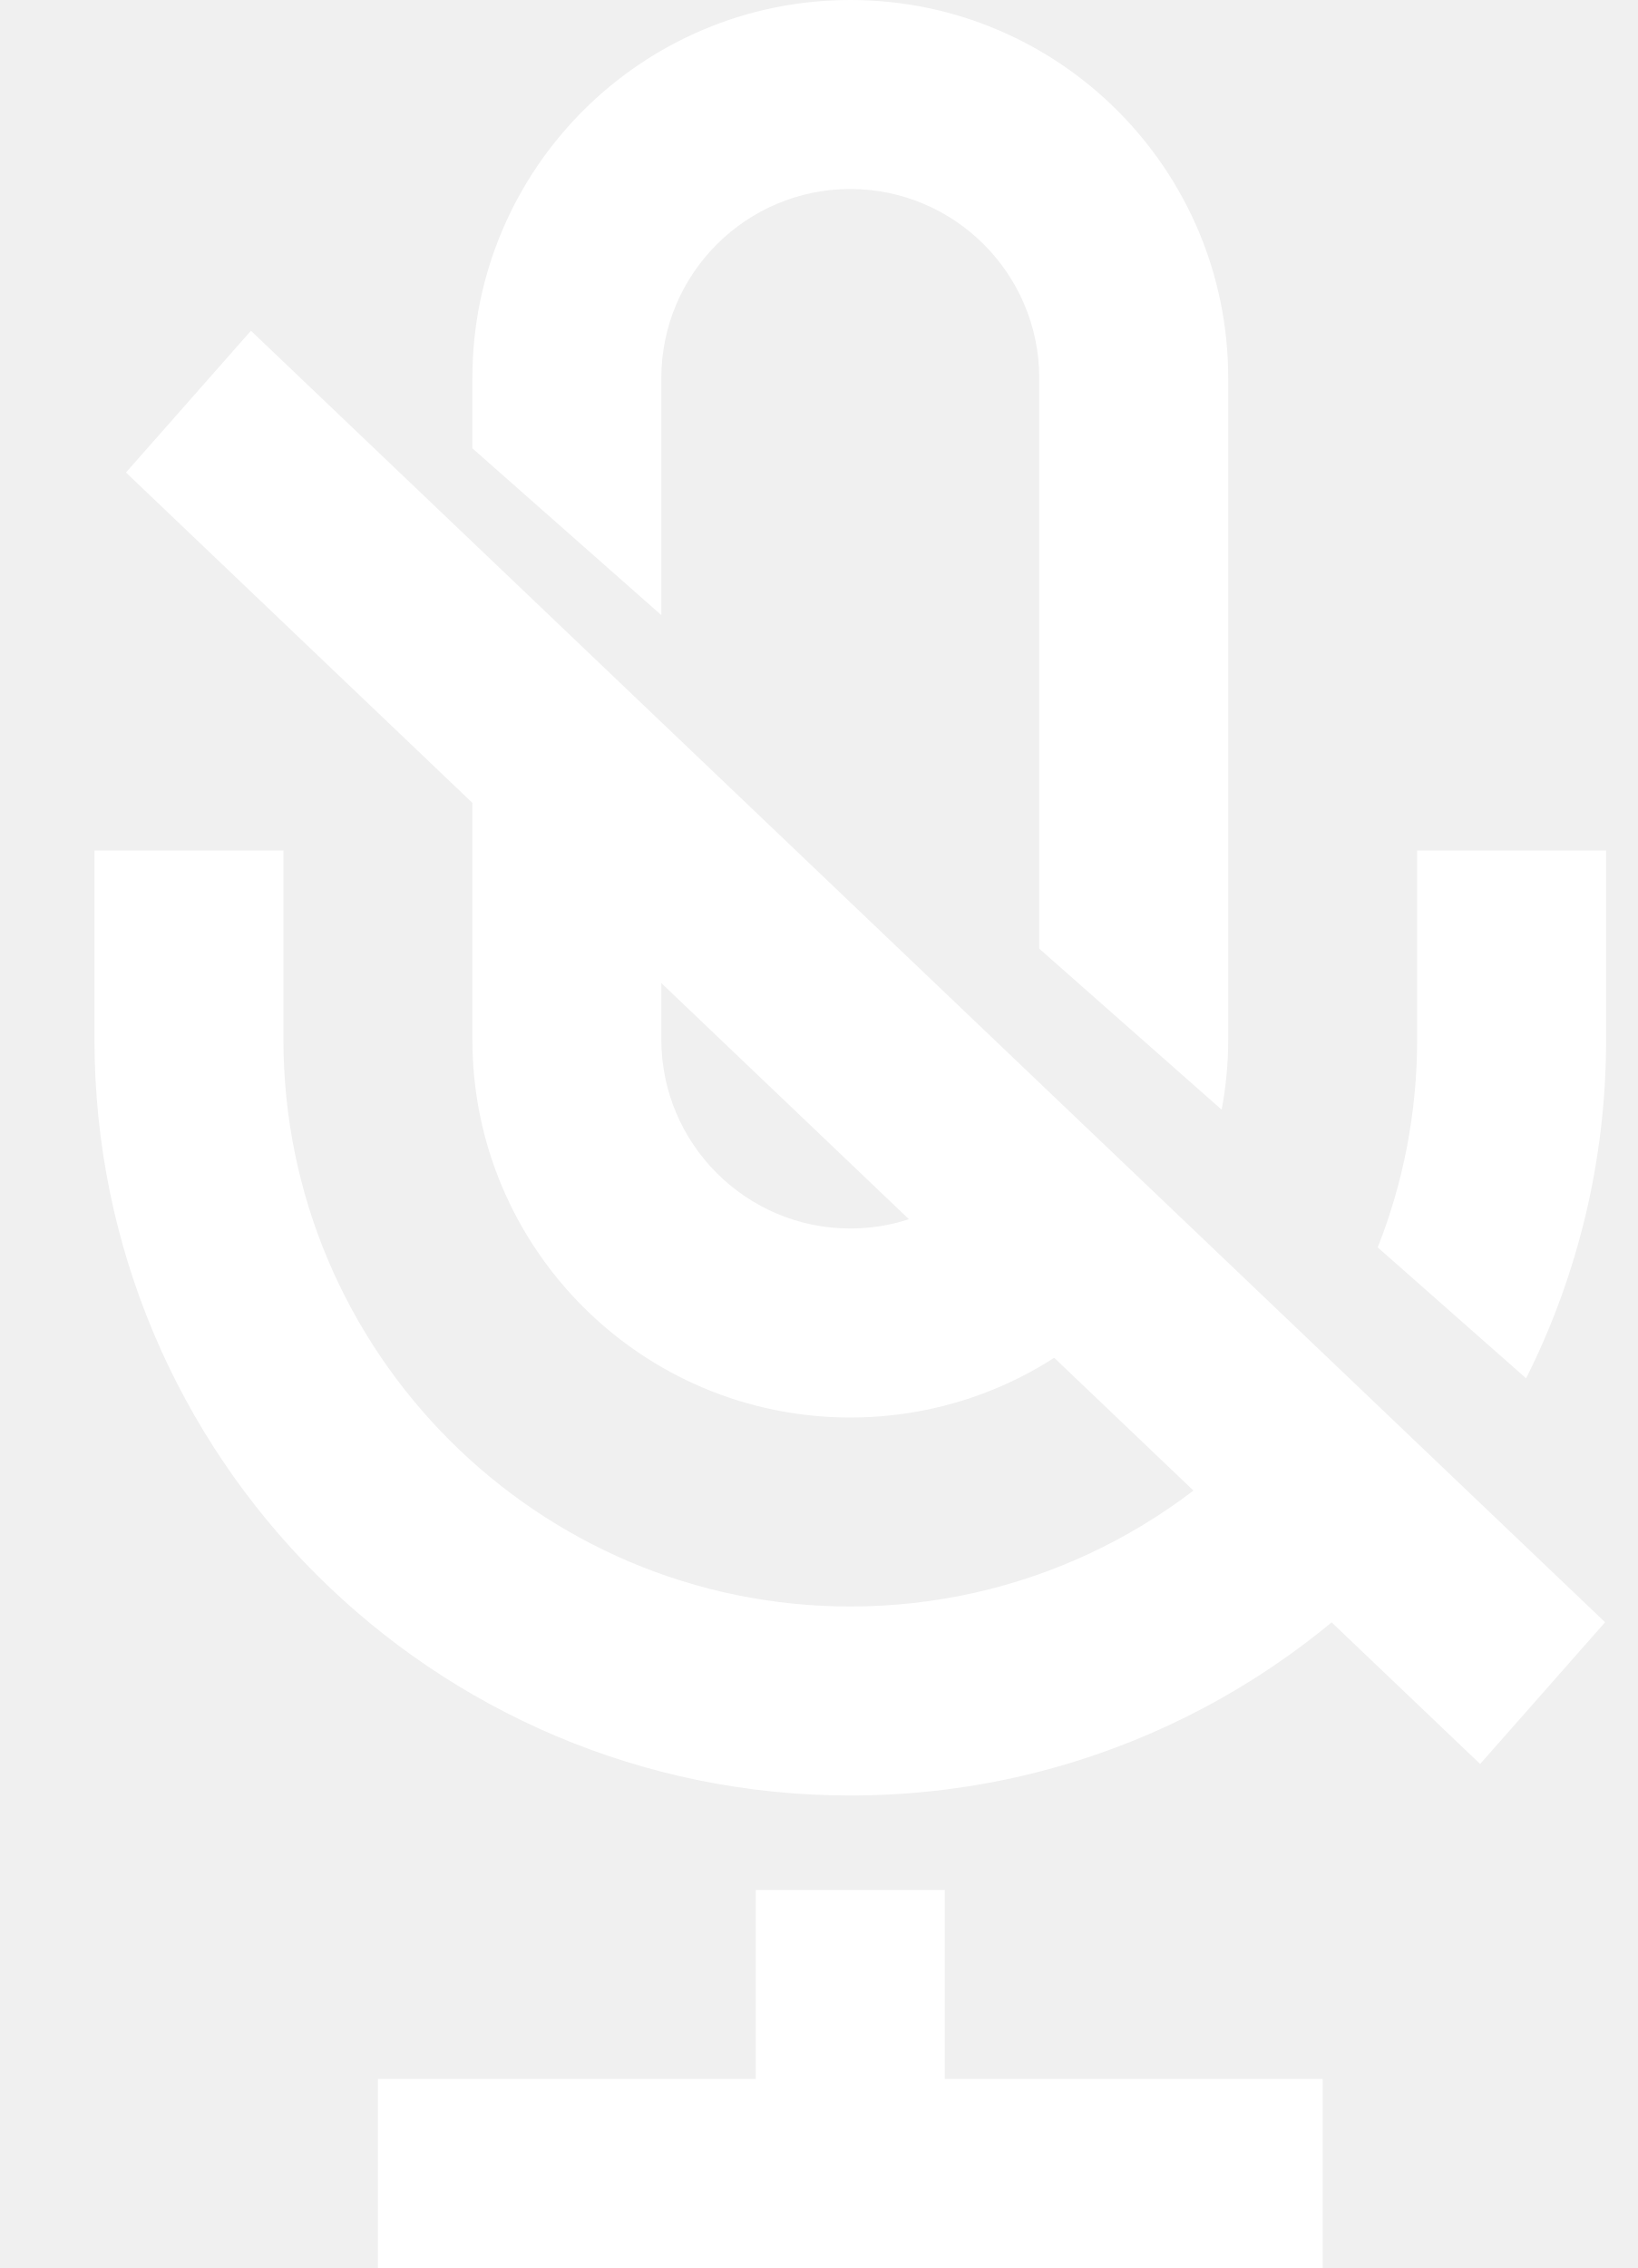
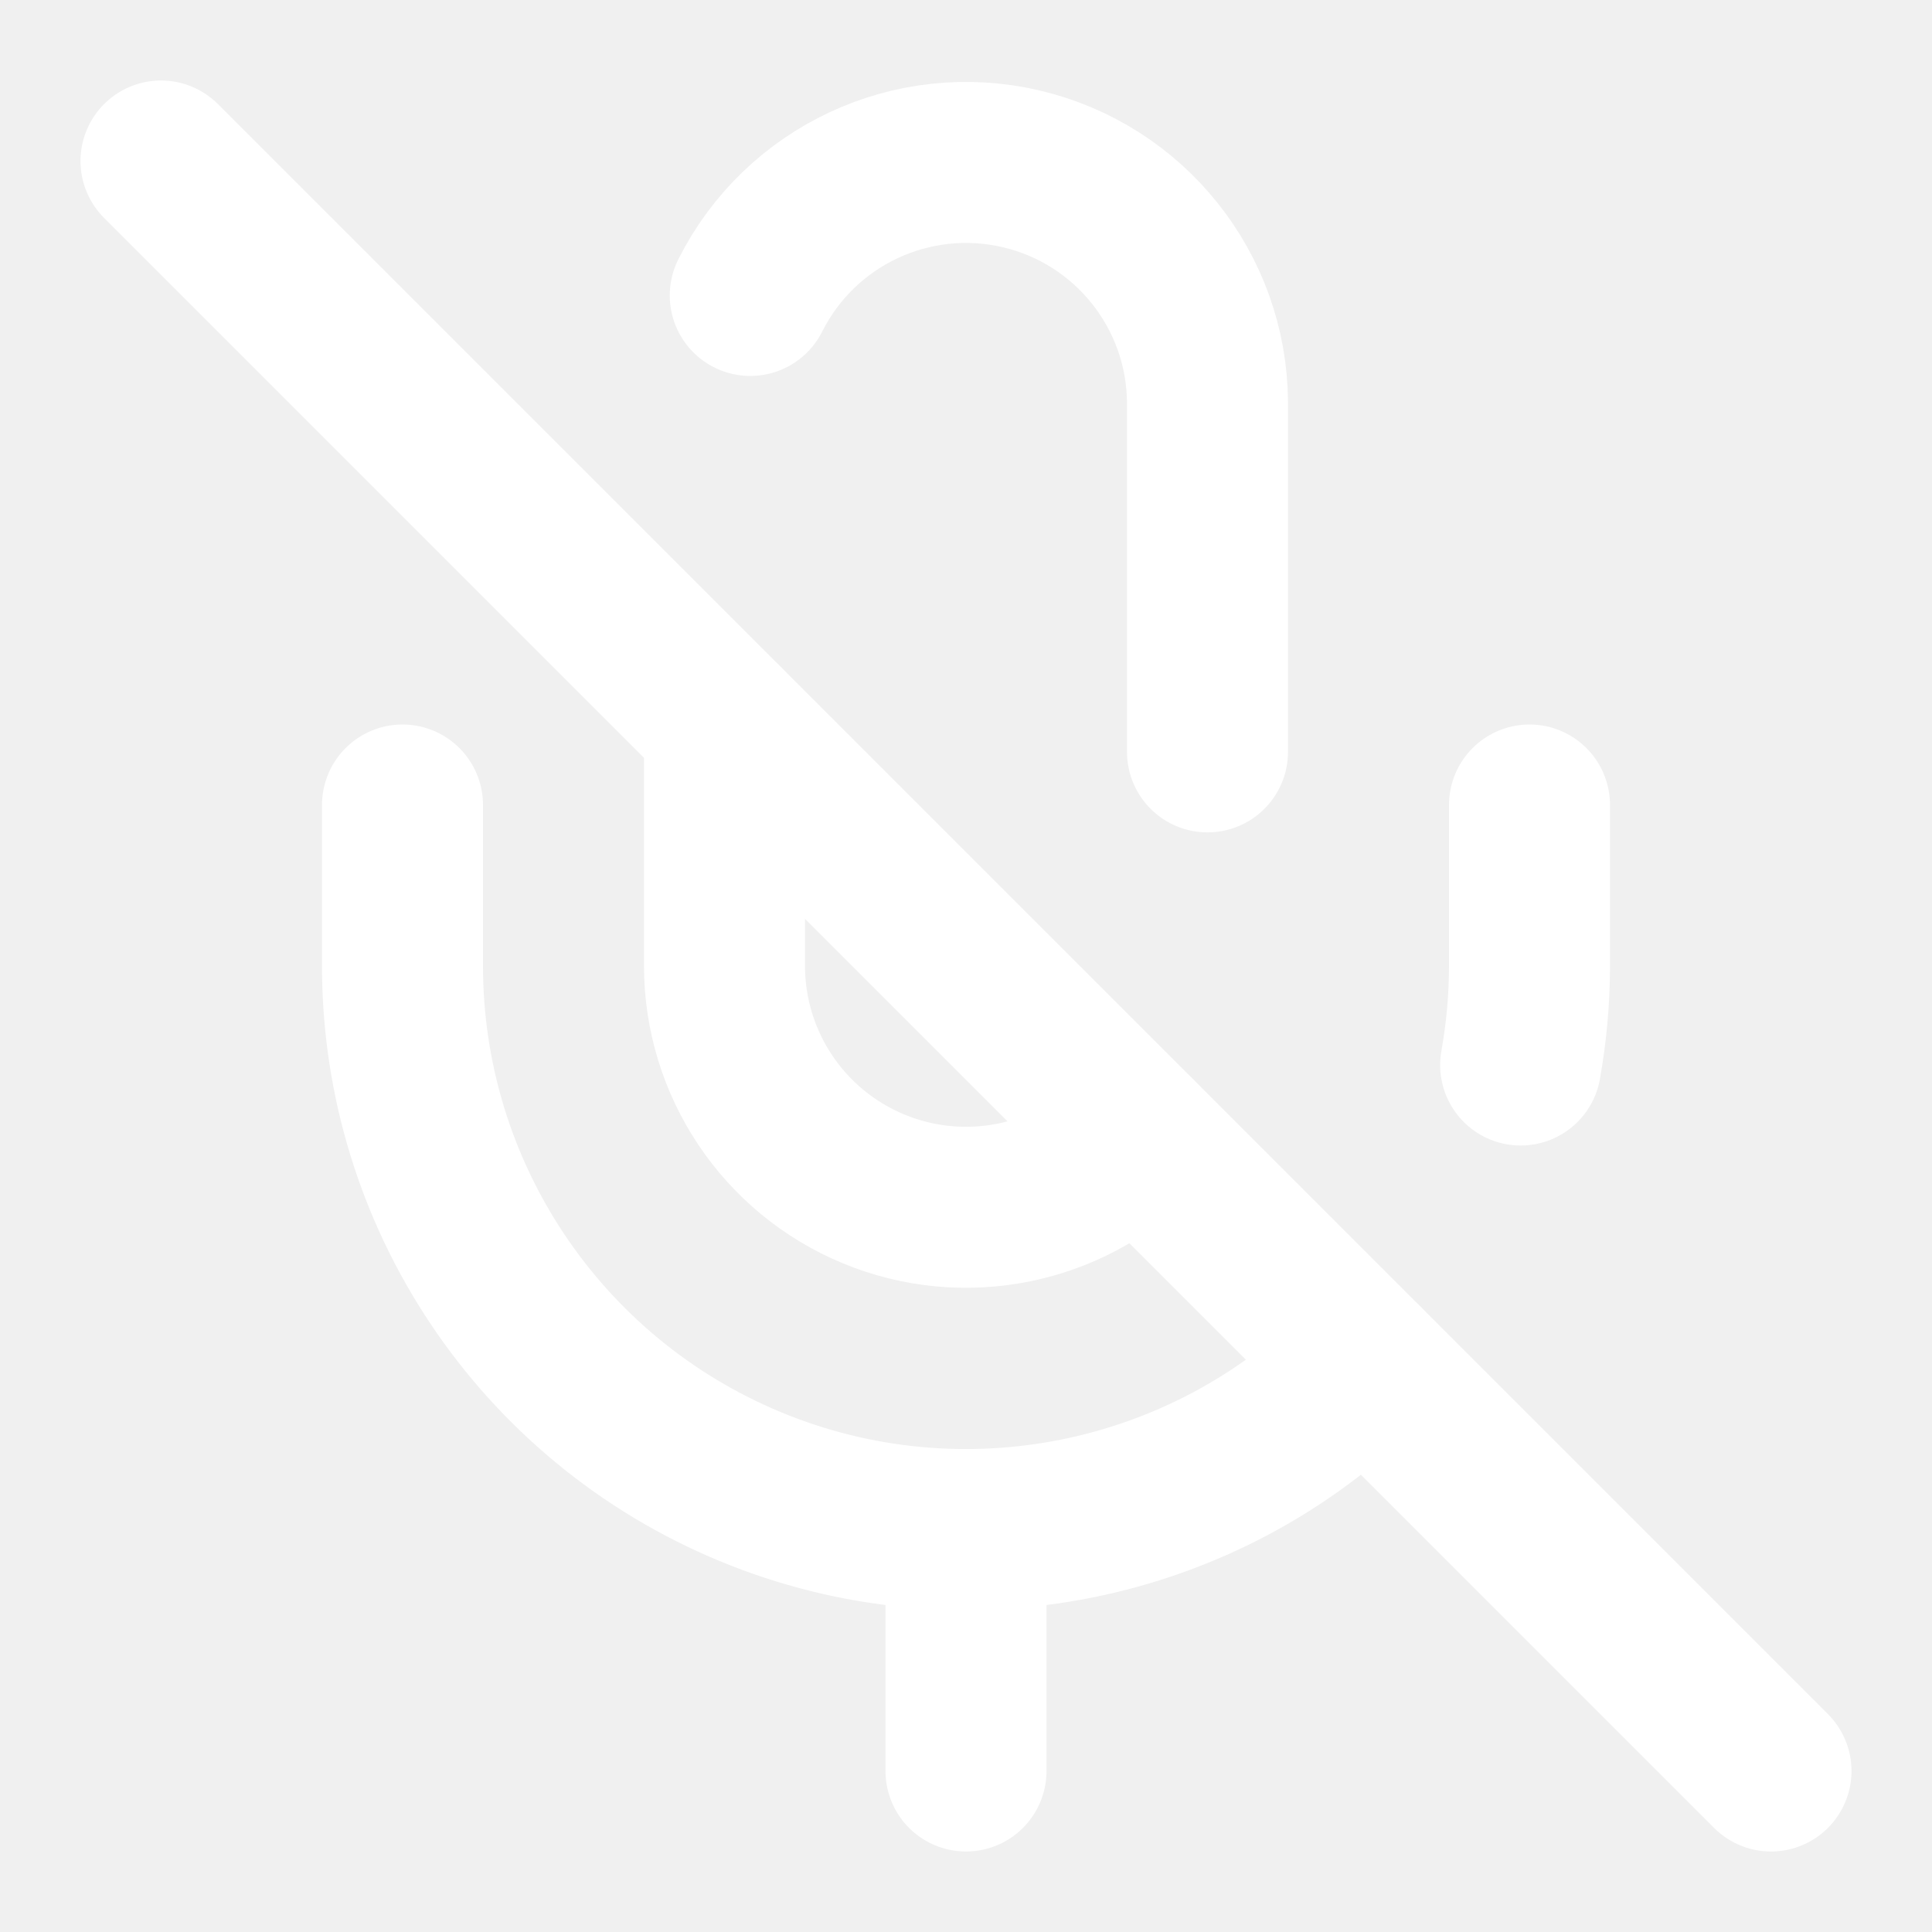
- <svg xmlns="http://www.w3.org/2000/svg" width="13" height="18" viewBox="0 0 13 18" fill="none">
-   <path fill-rule="evenodd" clip-rule="evenodd" d="M11.75 14L1 3.75L1.992 2.625L12.742 12.875L11.75 14Z" fill="white" />
-   <path fill-rule="evenodd" clip-rule="evenodd" d="M8.25 3C8.25 2.173 7.577 1.5 6.75 1.5C5.923 1.5 5.25 2.173 5.25 3V4.882L3.75 3.558V3C3.75 1.343 5.093 0 6.75 0C8.407 0 9.75 1.343 9.75 3V8.25C9.75 8.44 9.732 8.627 9.698 8.807L8.25 7.529V3ZM5.25 6.882V8.25C5.25 9.077 5.923 9.75 6.75 9.75C7.209 9.75 7.621 9.543 7.896 9.217L9.021 10.21C8.471 10.847 7.658 11.25 6.75 11.25C5.093 11.25 3.75 9.907 3.75 8.25V5.559L5.25 6.882ZM10.145 11.201C9.319 12.15 8.104 12.75 6.75 12.75C4.268 12.75 2.25 10.732 2.25 8.25V6.75H0.75V8.25C0.75 11.563 3.437 14.25 6.75 14.25C8.553 14.25 10.171 13.454 11.271 12.195L10.145 11.201ZM12.115 10.939C12.521 10.13 12.75 9.217 12.75 8.25V6.75H11.25V8.25C11.25 8.832 11.139 9.389 10.937 9.9L12.115 10.939ZM7.5 15V16.5H10.5V18H3V16.5H6V15H7.5Z" fill="white" />
+ <svg xmlns="http://www.w3.org/2000/svg" width="18" height="18" viewBox="0 0 24 24" fill="none" stroke="#FFFFFF" stroke-width="2" stroke-linecap="round" stroke-linejoin="round">
+   <path d="M12 19v3" />
+   <path d="M15 9.34V5a3 3 0 0 0-5.68-1.33" />
+   <path d="M16.95 16.95A7 7 0 0 1 5 12v-2" />
+   <path d="M18.89 13.23A7 7 0 0 0 19 12v-2" />
+   <path d="m2 2 20 20" />
+   <path d="M9 9v3a3 3 0 0 0 5.12 2.12" />
</svg>
